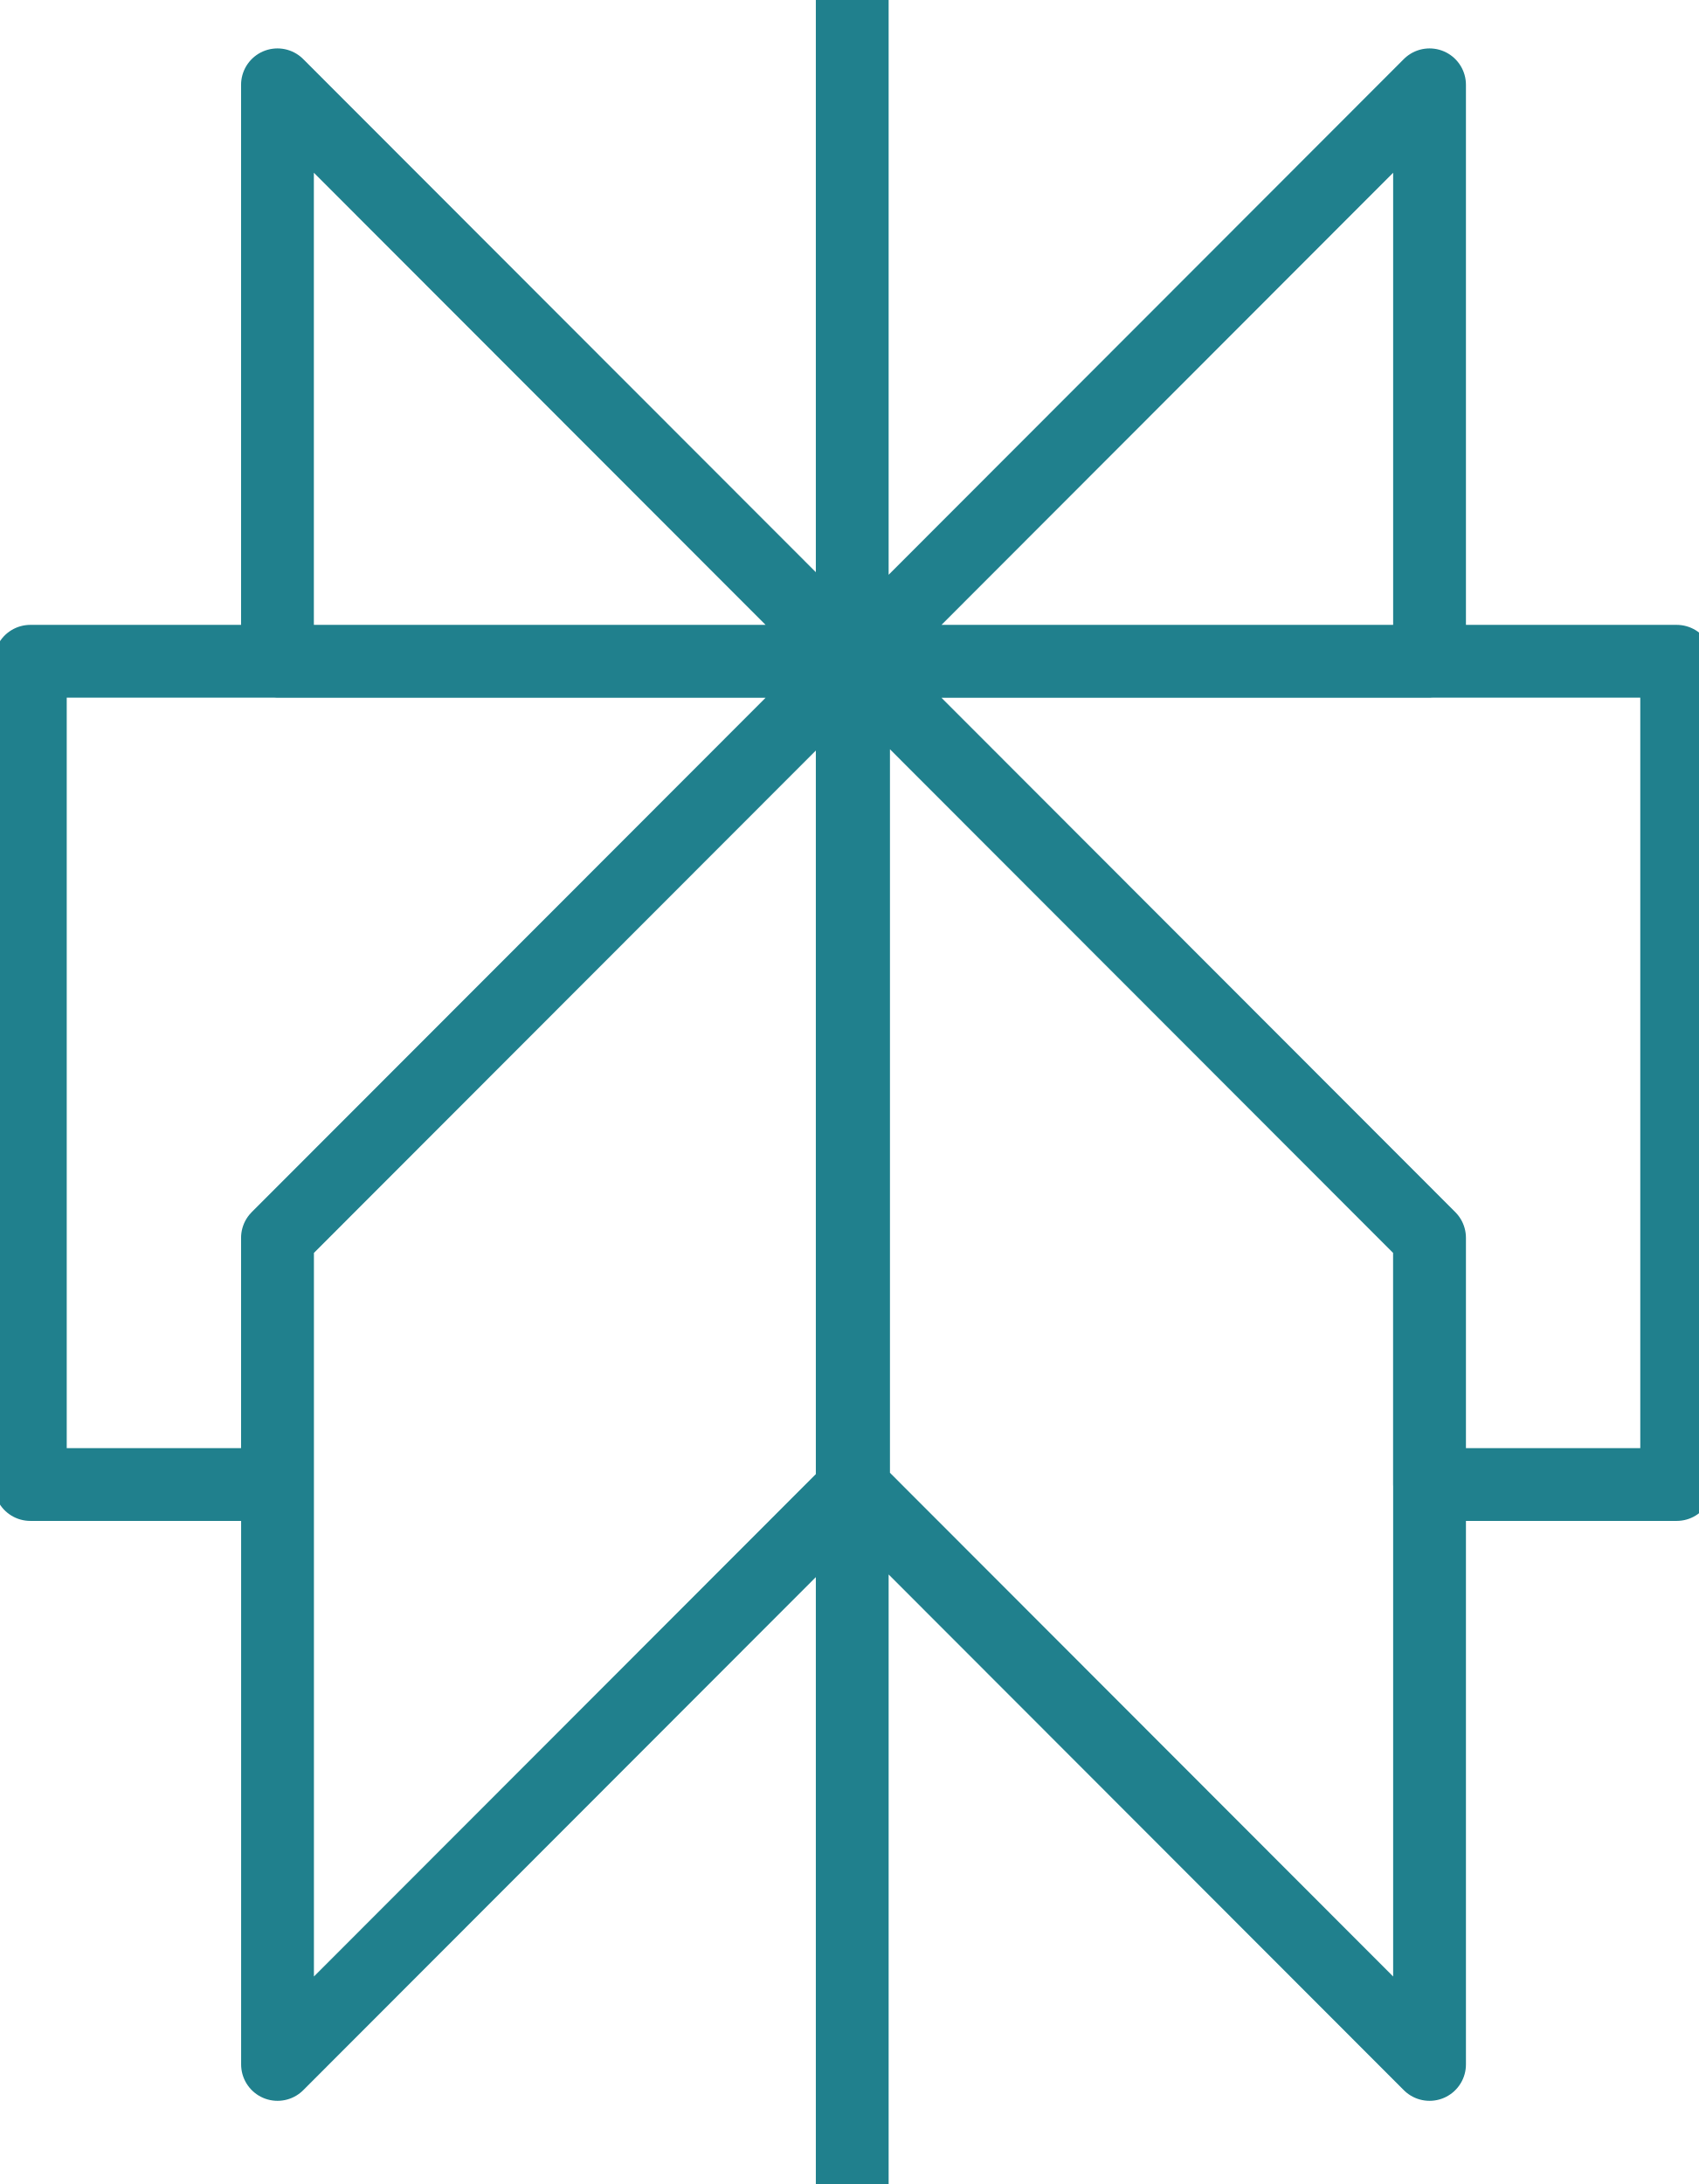
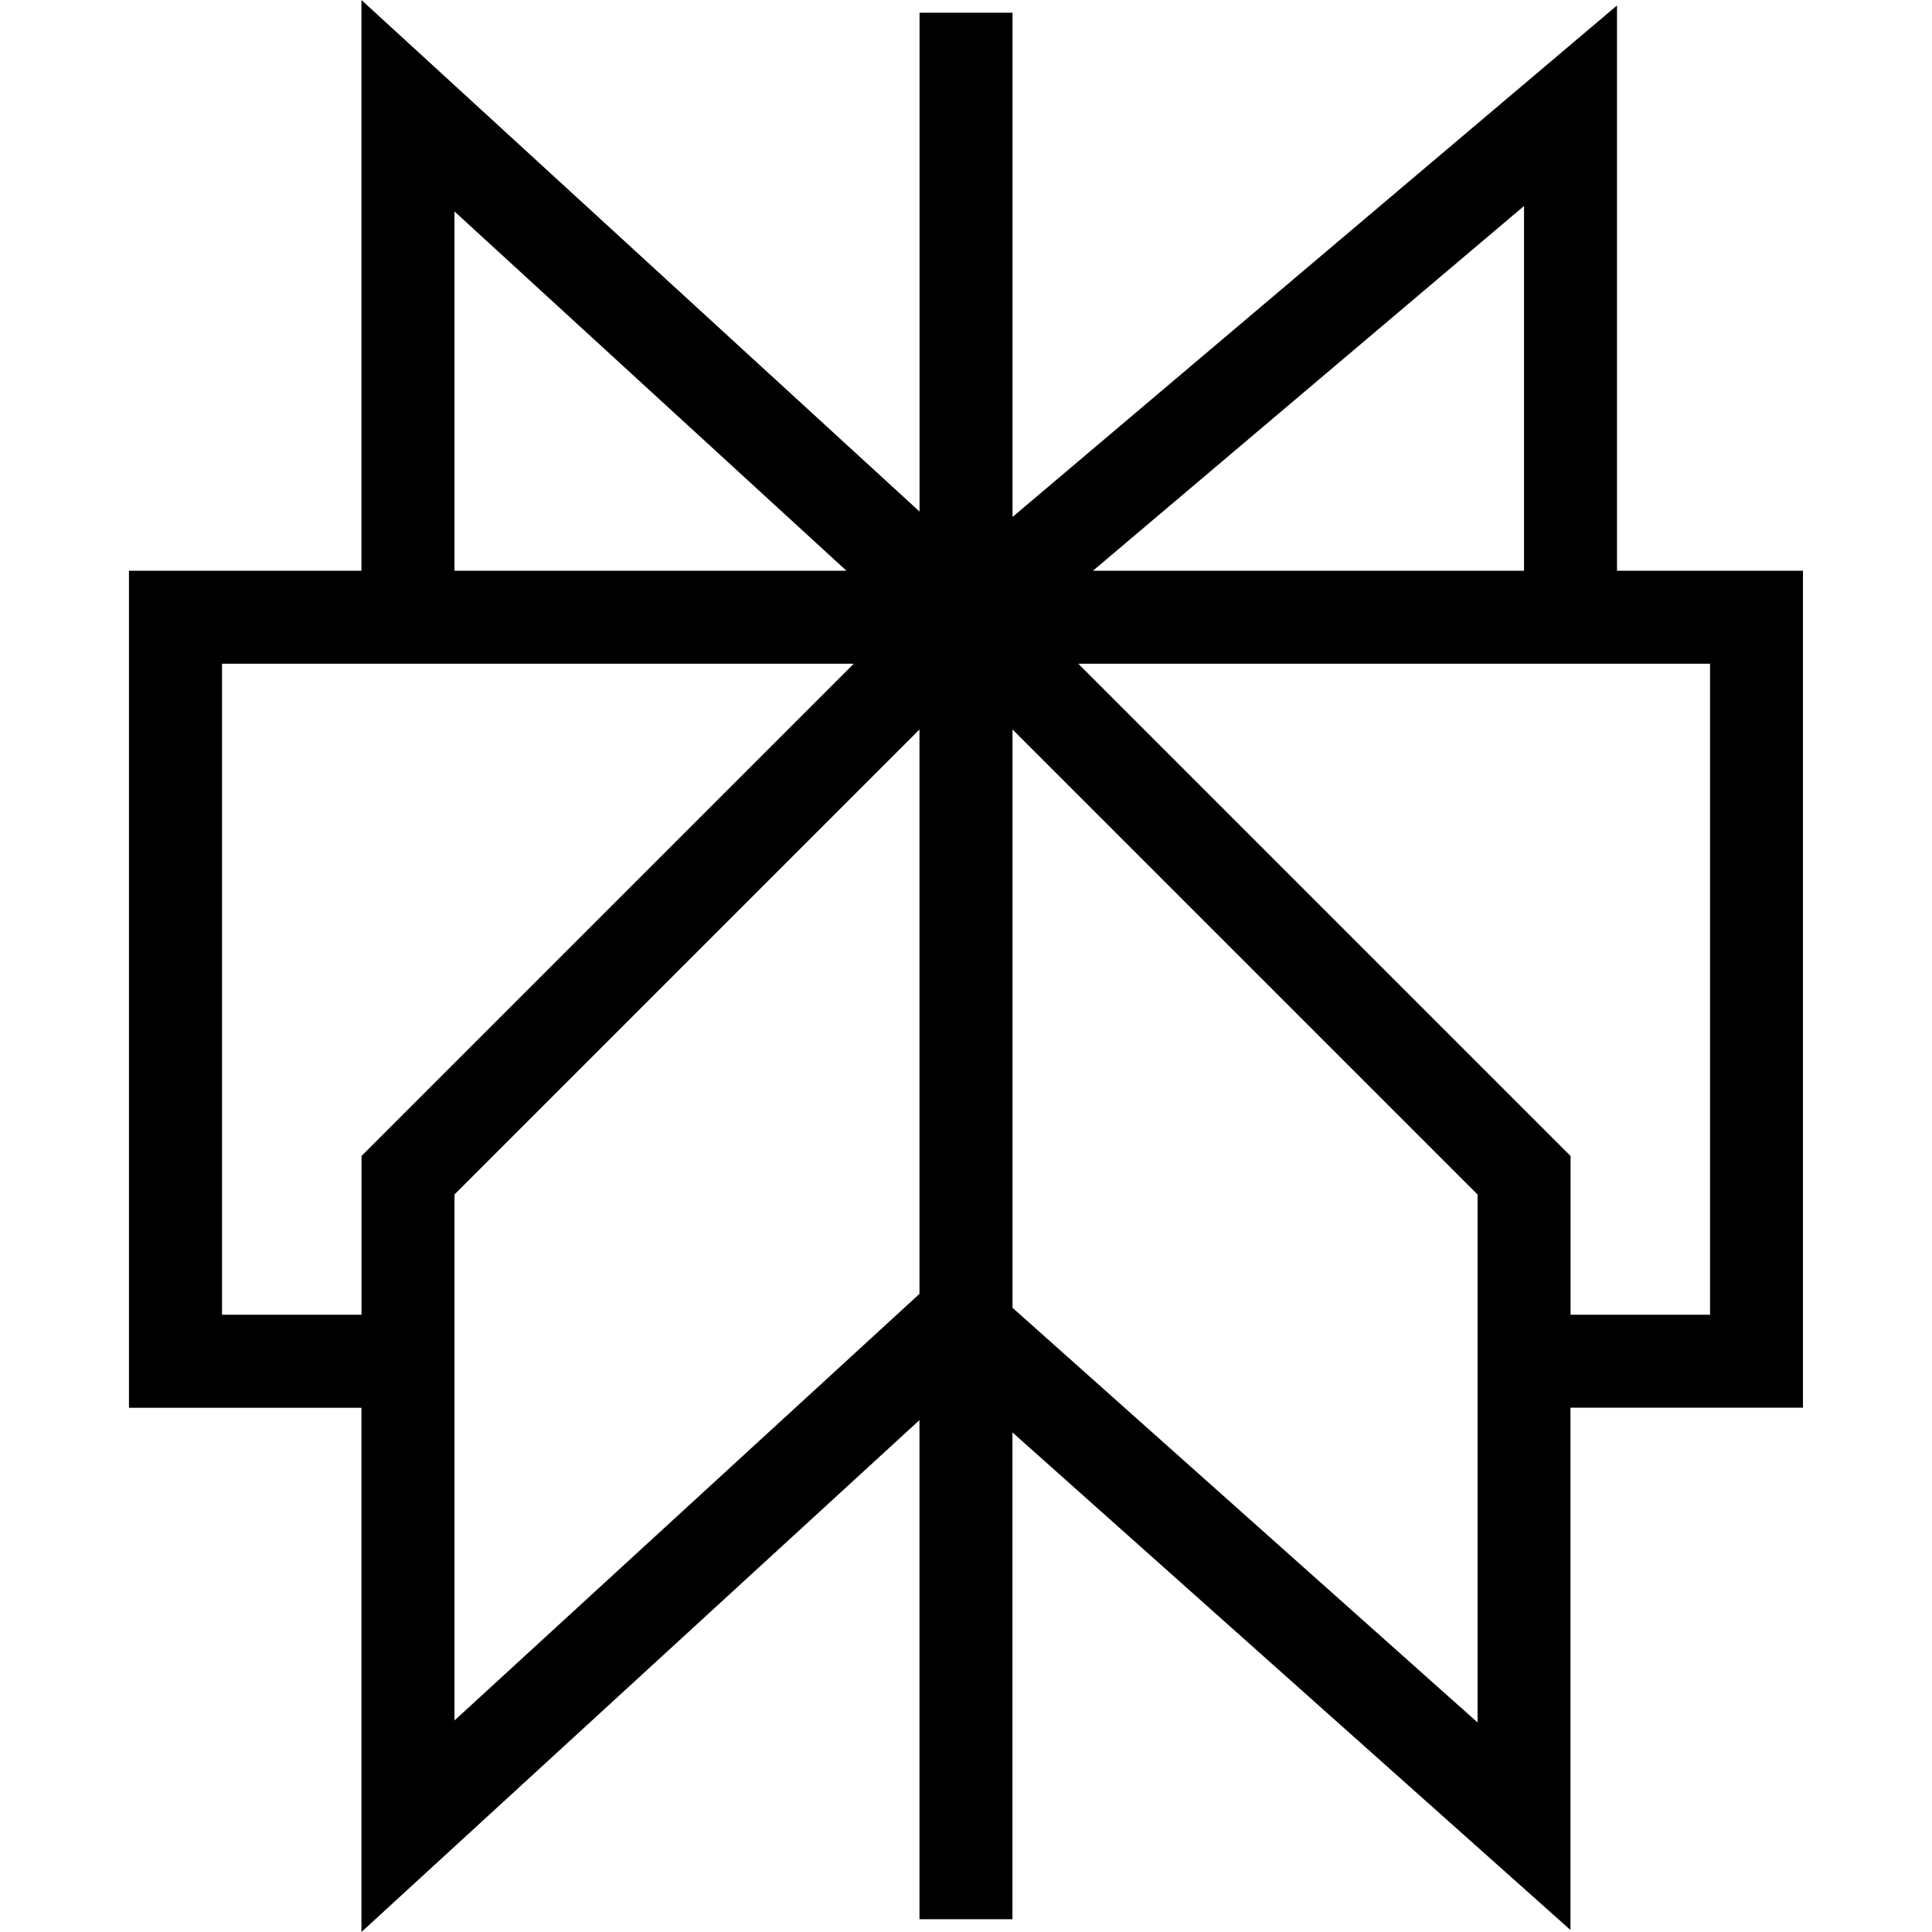
- <svg xmlns="http://www.w3.org/2000/svg" viewBox="0 0 28 36" fill="none">
-   <path d="M23.566 1.398L14.071 10.902H23.566V1.398ZM14.07 10.902L4.574 1.398V10.902H14.07ZM14.049 0V36M23.566 20.404L14.071 10.9V24.525L23.566 34.029V20.404ZM4.575 20.404L14.071 10.9V24.525L4.575 34.029V20.404ZM0.5 10.9V24.47H4.574V20.404L14.07 10.9H0.5ZM14.07 10.9L23.565 20.404V24.47H27.64V10.9H14.07Z" stroke="#20808D" stroke-width="1.2" stroke-linecap="round" stroke-linejoin="round" />
+ <svg xmlns="http://www.w3.org/2000/svg" role="img" viewBox="0 0 24 24">
+   <path d="M22.398 7.09h-2.311V.068l-7.509 6.354V.158h-1.155v6.197L4.49 0v7.09H1.602v10.398h2.888V24l6.932-6.359v6.2h1.155v-6.047l6.932 6.181v-6.488h2.888V7.09zm-3.466-4.531v4.531h-5.355l5.355-4.531zm-13.286.068 4.869 4.463H5.646V2.626zM2.758 16.332V8.245h7.848l-6.115 6.115v1.972H2.758zm2.888 5.04v-3.885h0v-2.649l5.776-5.776v7.011l-5.776 5.299zm12.709.025-5.777-5.151V9.062l5.777 5.777v6.559zm2.888-5.065h-1.733v-1.972L13.395 8.245h7.848v8.087z" />
</svg>
